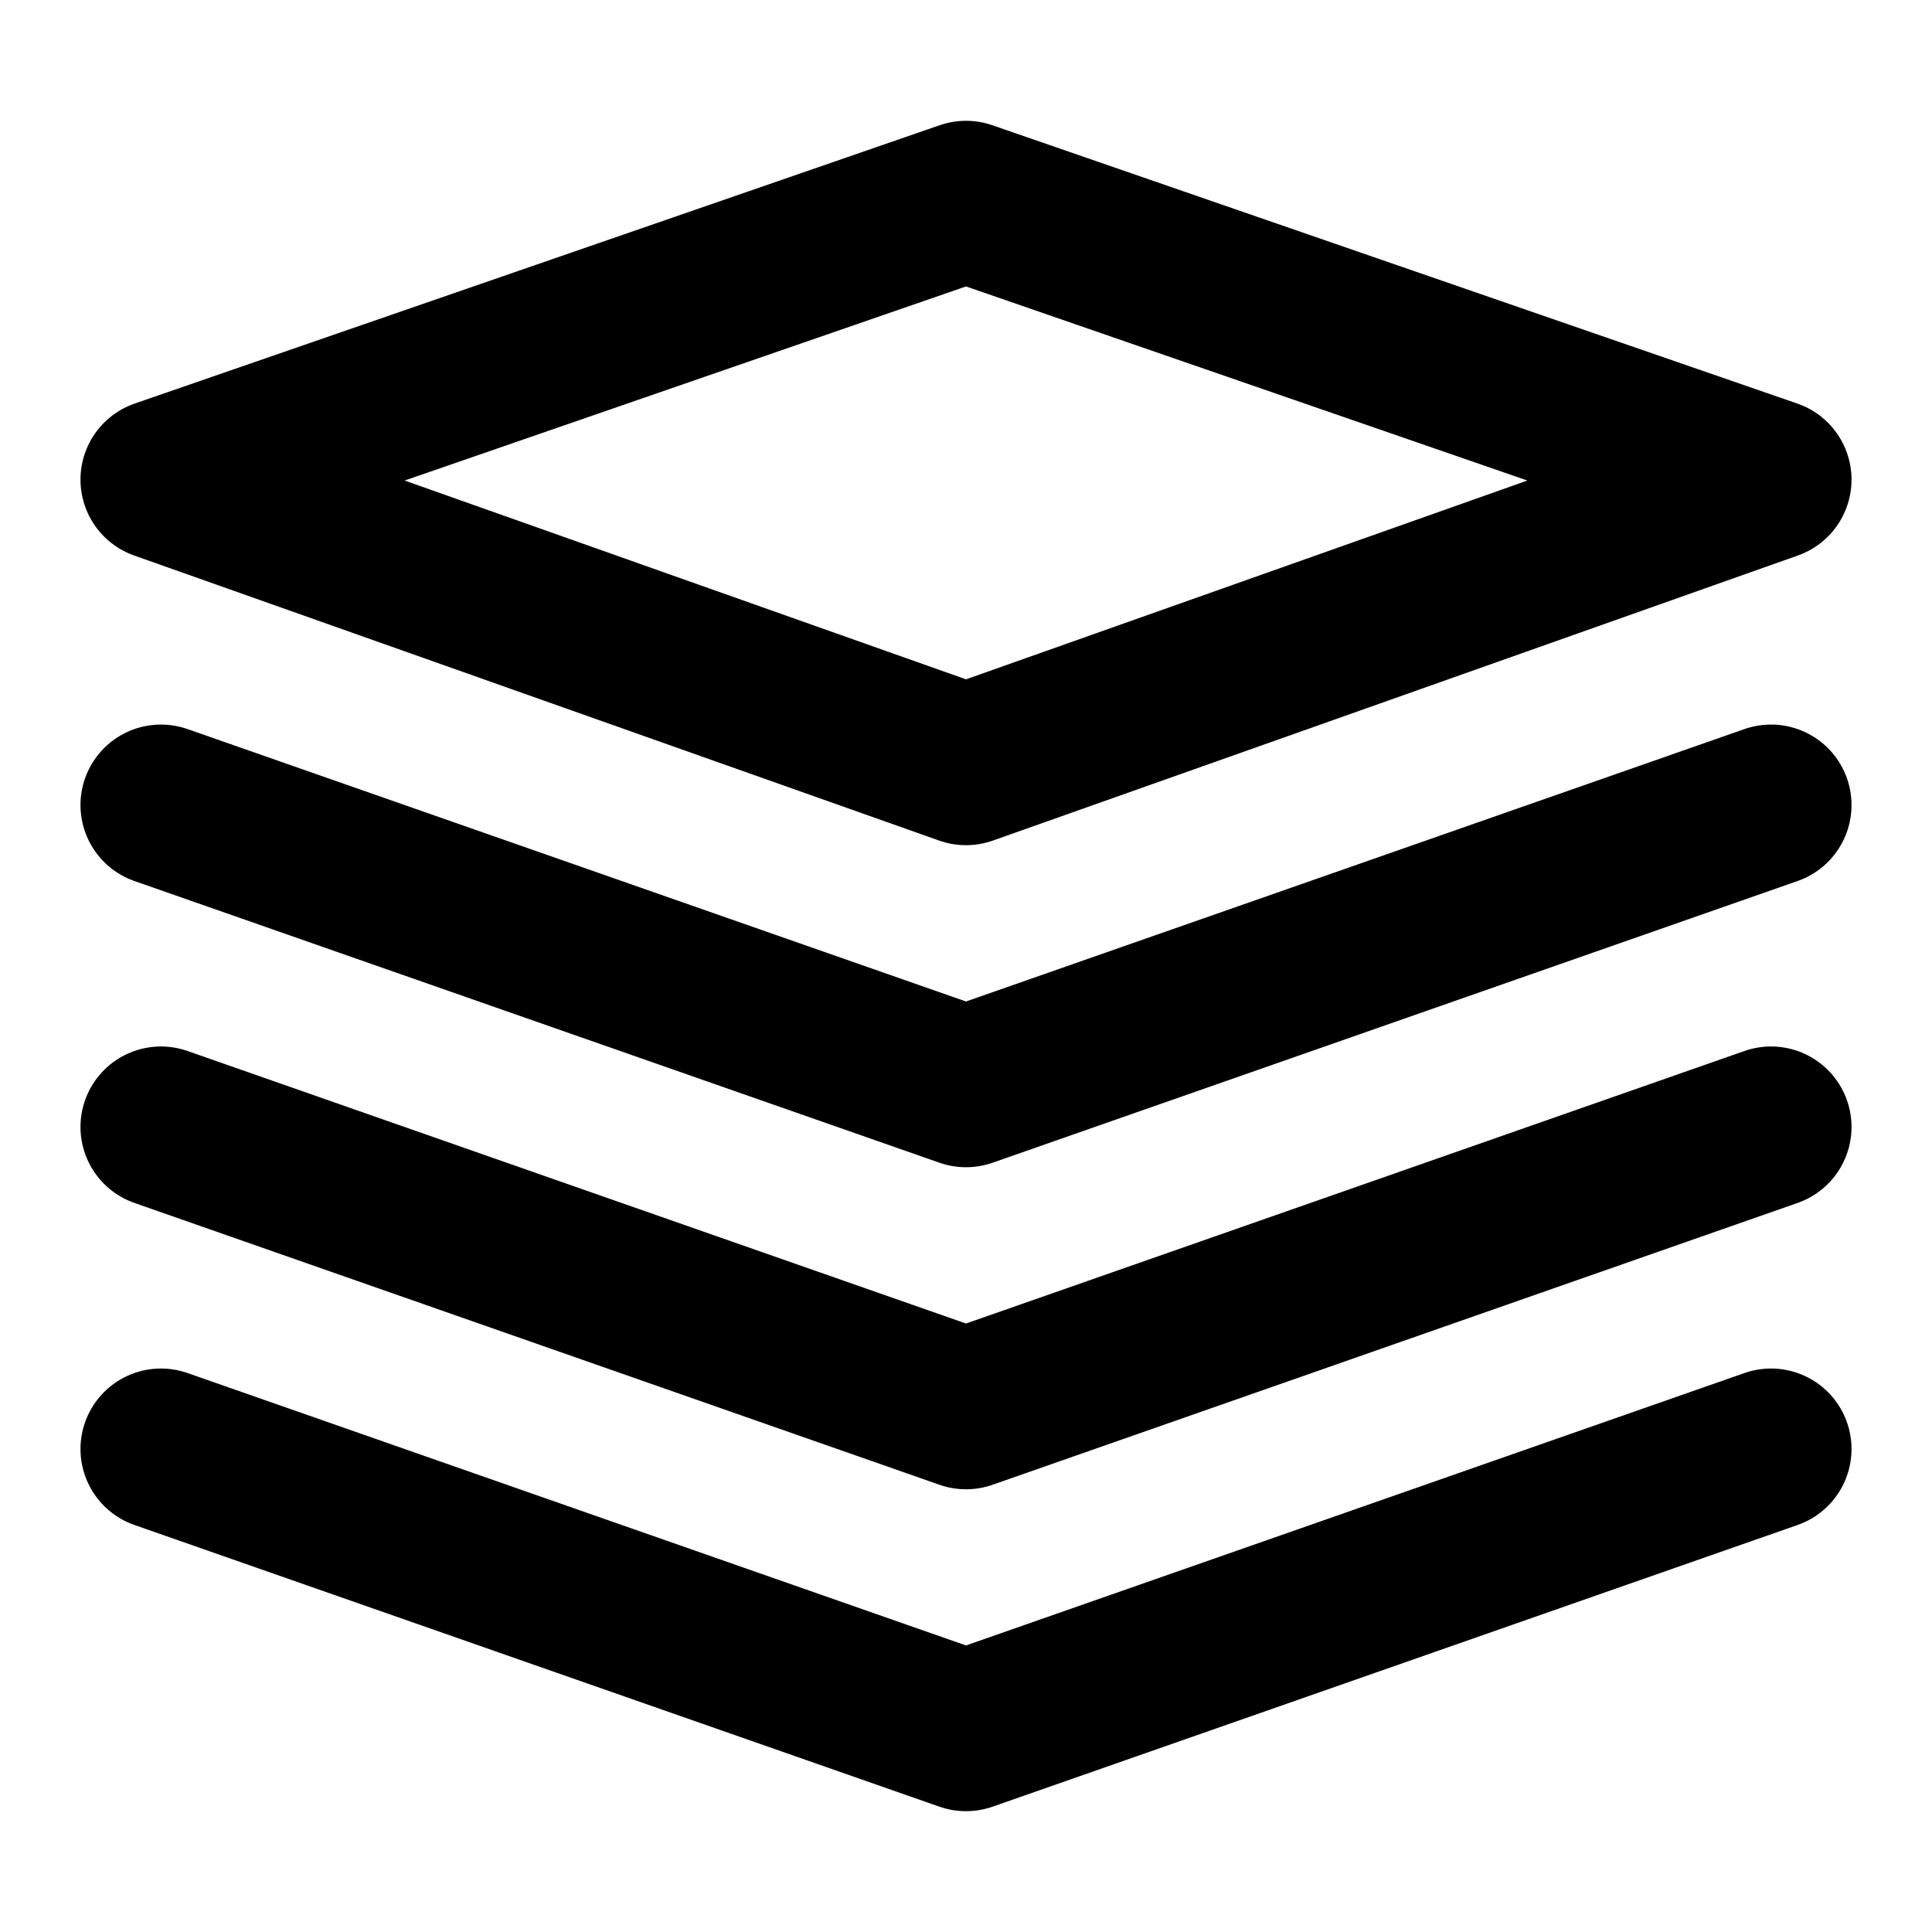
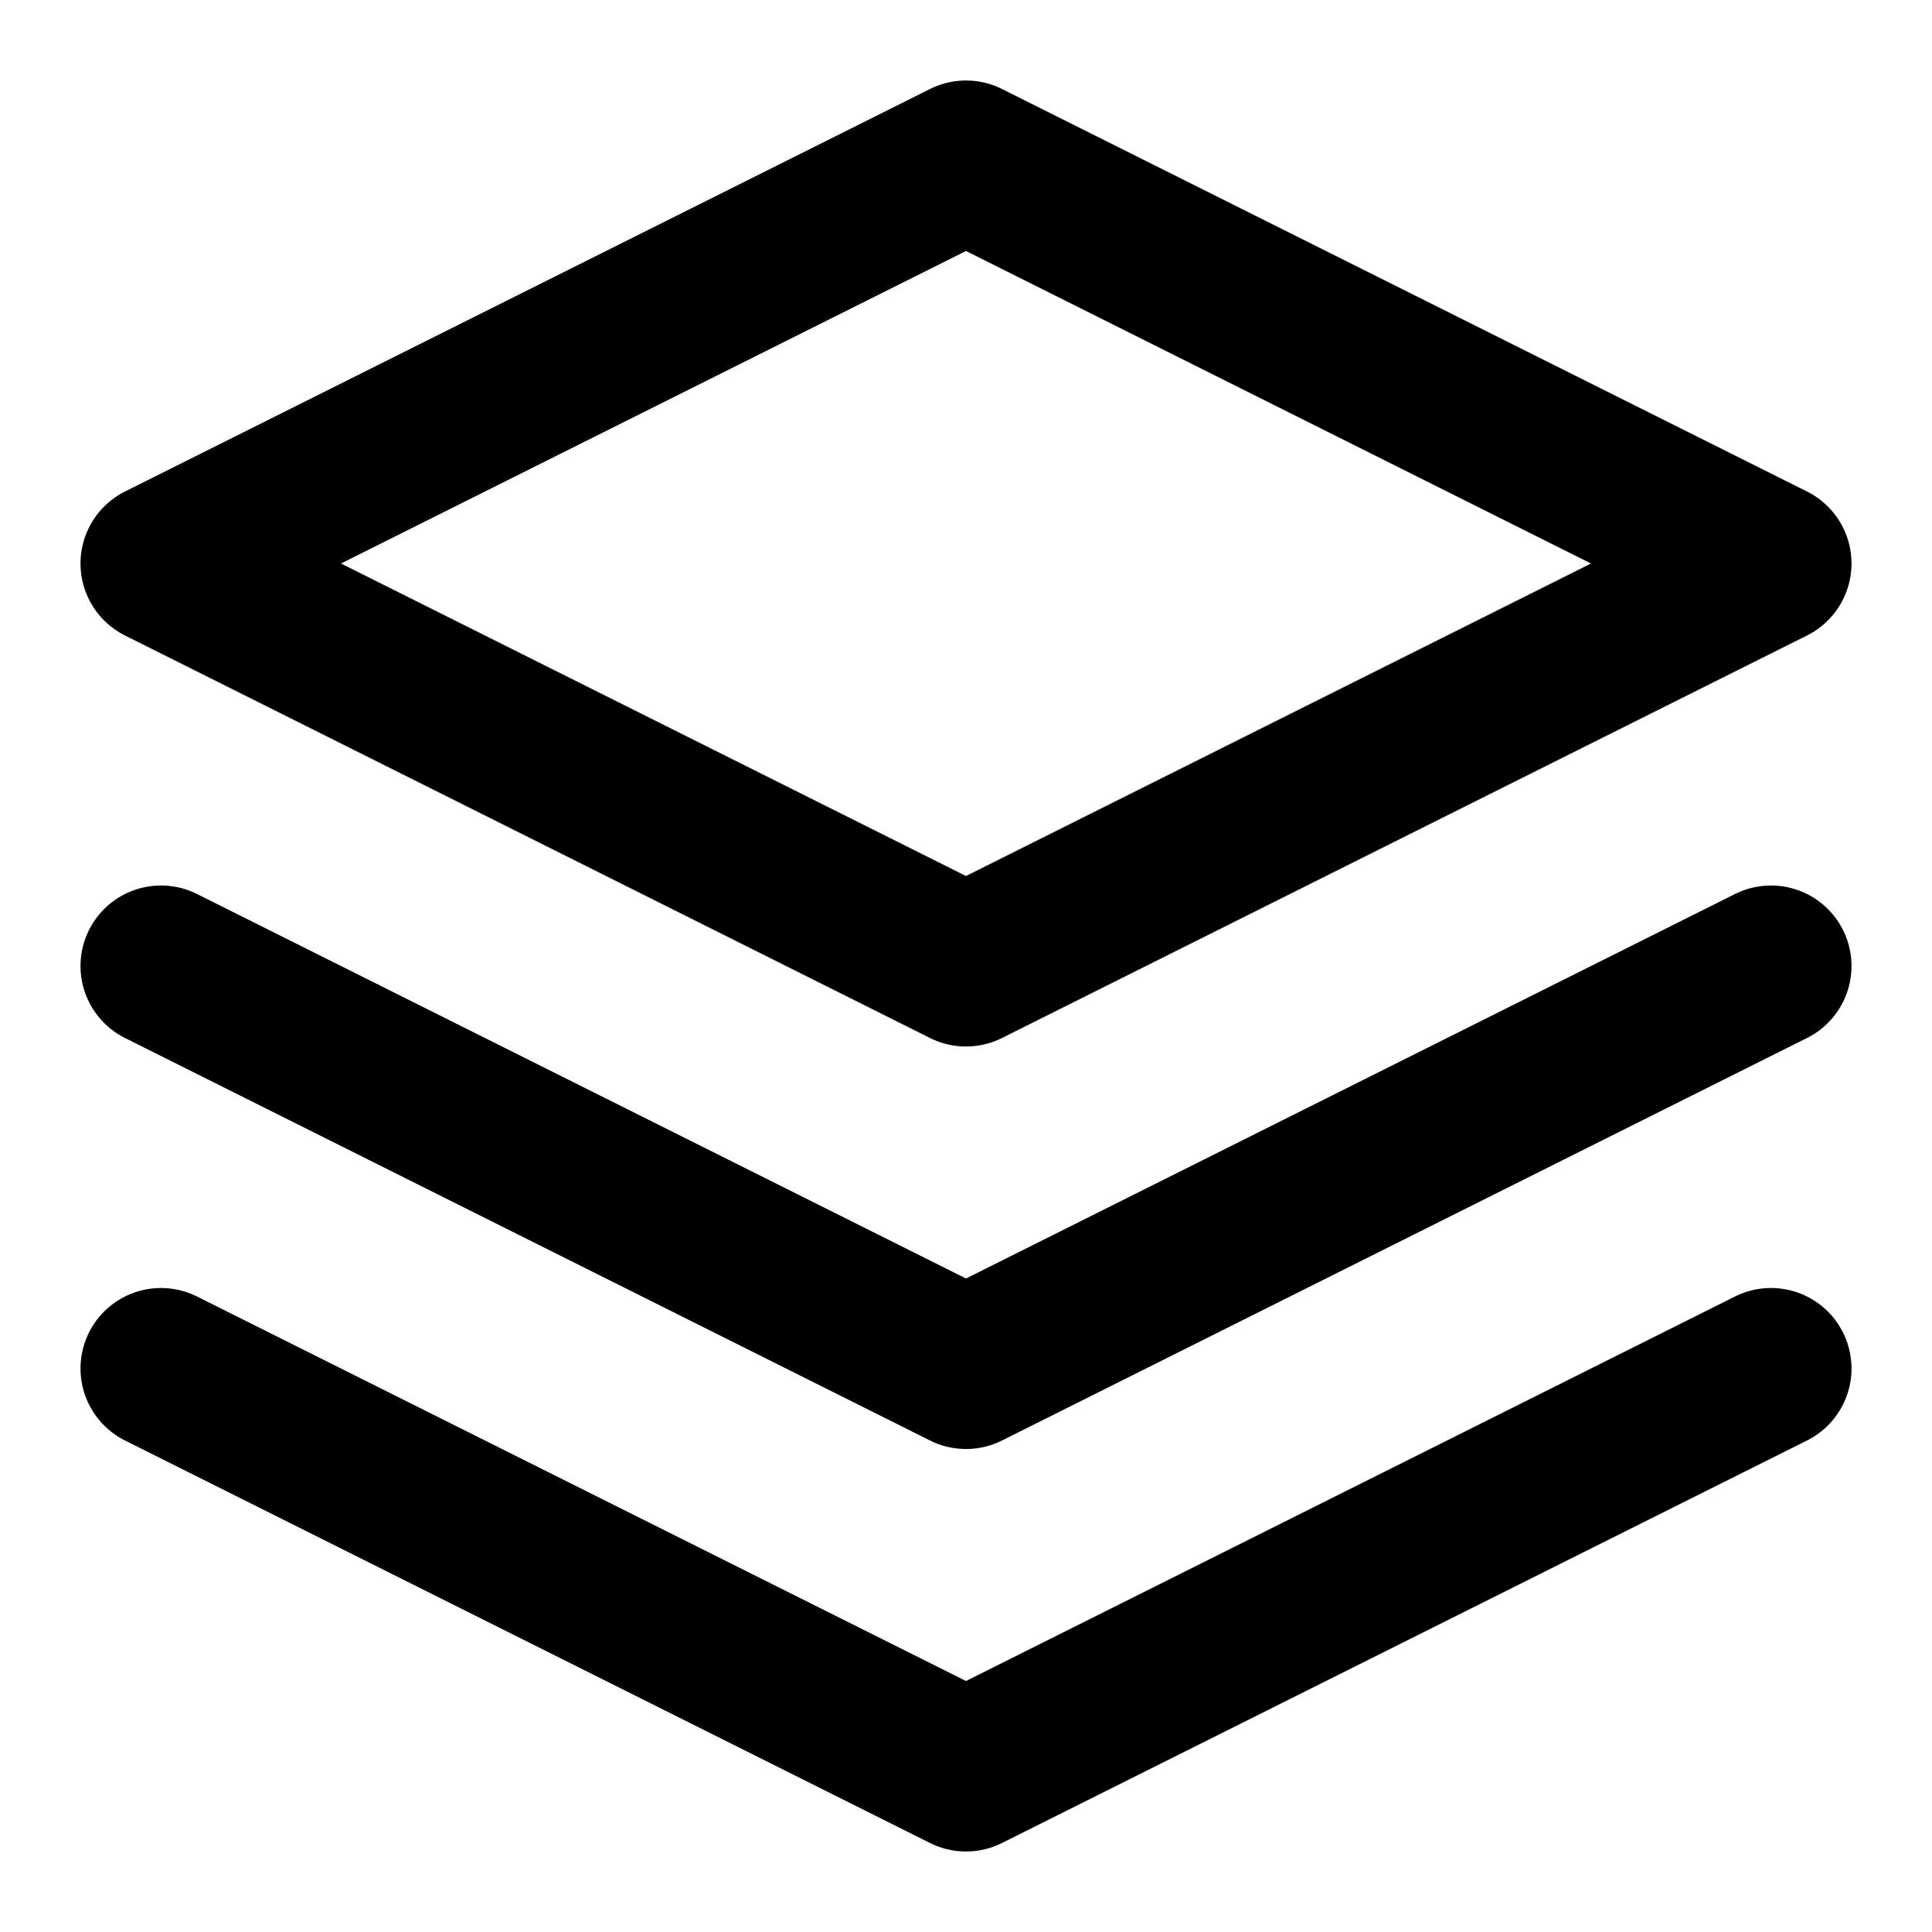
- <svg xmlns="http://www.w3.org/2000/svg" width="1em" height="1em" viewBox="0 0 16 16" fill="none">
-   <path d="M1.333 3.972L8 6.333L14.667 3.972L8 1.667L1.333 3.972Z" stroke="currentColor" stroke-width="1.333" stroke-linejoin="round" />
-   <path stroke="currentColor" stroke-width="1.333" stroke-linejoin="round" stroke-linecap="round" d="M1.333 6.667L8 9L14.667 6.667" />
-   <path stroke="currentColor" stroke-width="1.333" stroke-linejoin="round" stroke-linecap="round" d="M1.333 9.333L8 11.667L14.667 9.333" />
-   <path stroke="currentColor" stroke-width="1.333" stroke-linejoin="round" stroke-linecap="round" d="M1.333 12L8 14.333L14.667 12" />
+ <svg xmlns="http://www.w3.org/2000/svg" viewBox="0 0 24 24" width="1em" height="1em" fill="none" stroke="currentColor" stroke-width="2" stroke-linecap="round" stroke-linejoin="round">
+   <polygon points="12 2 2 7 12 12 22 7 12 2" />
+   <polyline points="2 17 12 22 22 17" />
+   <polyline points="2 12 12 17 22 12" />
</svg>
